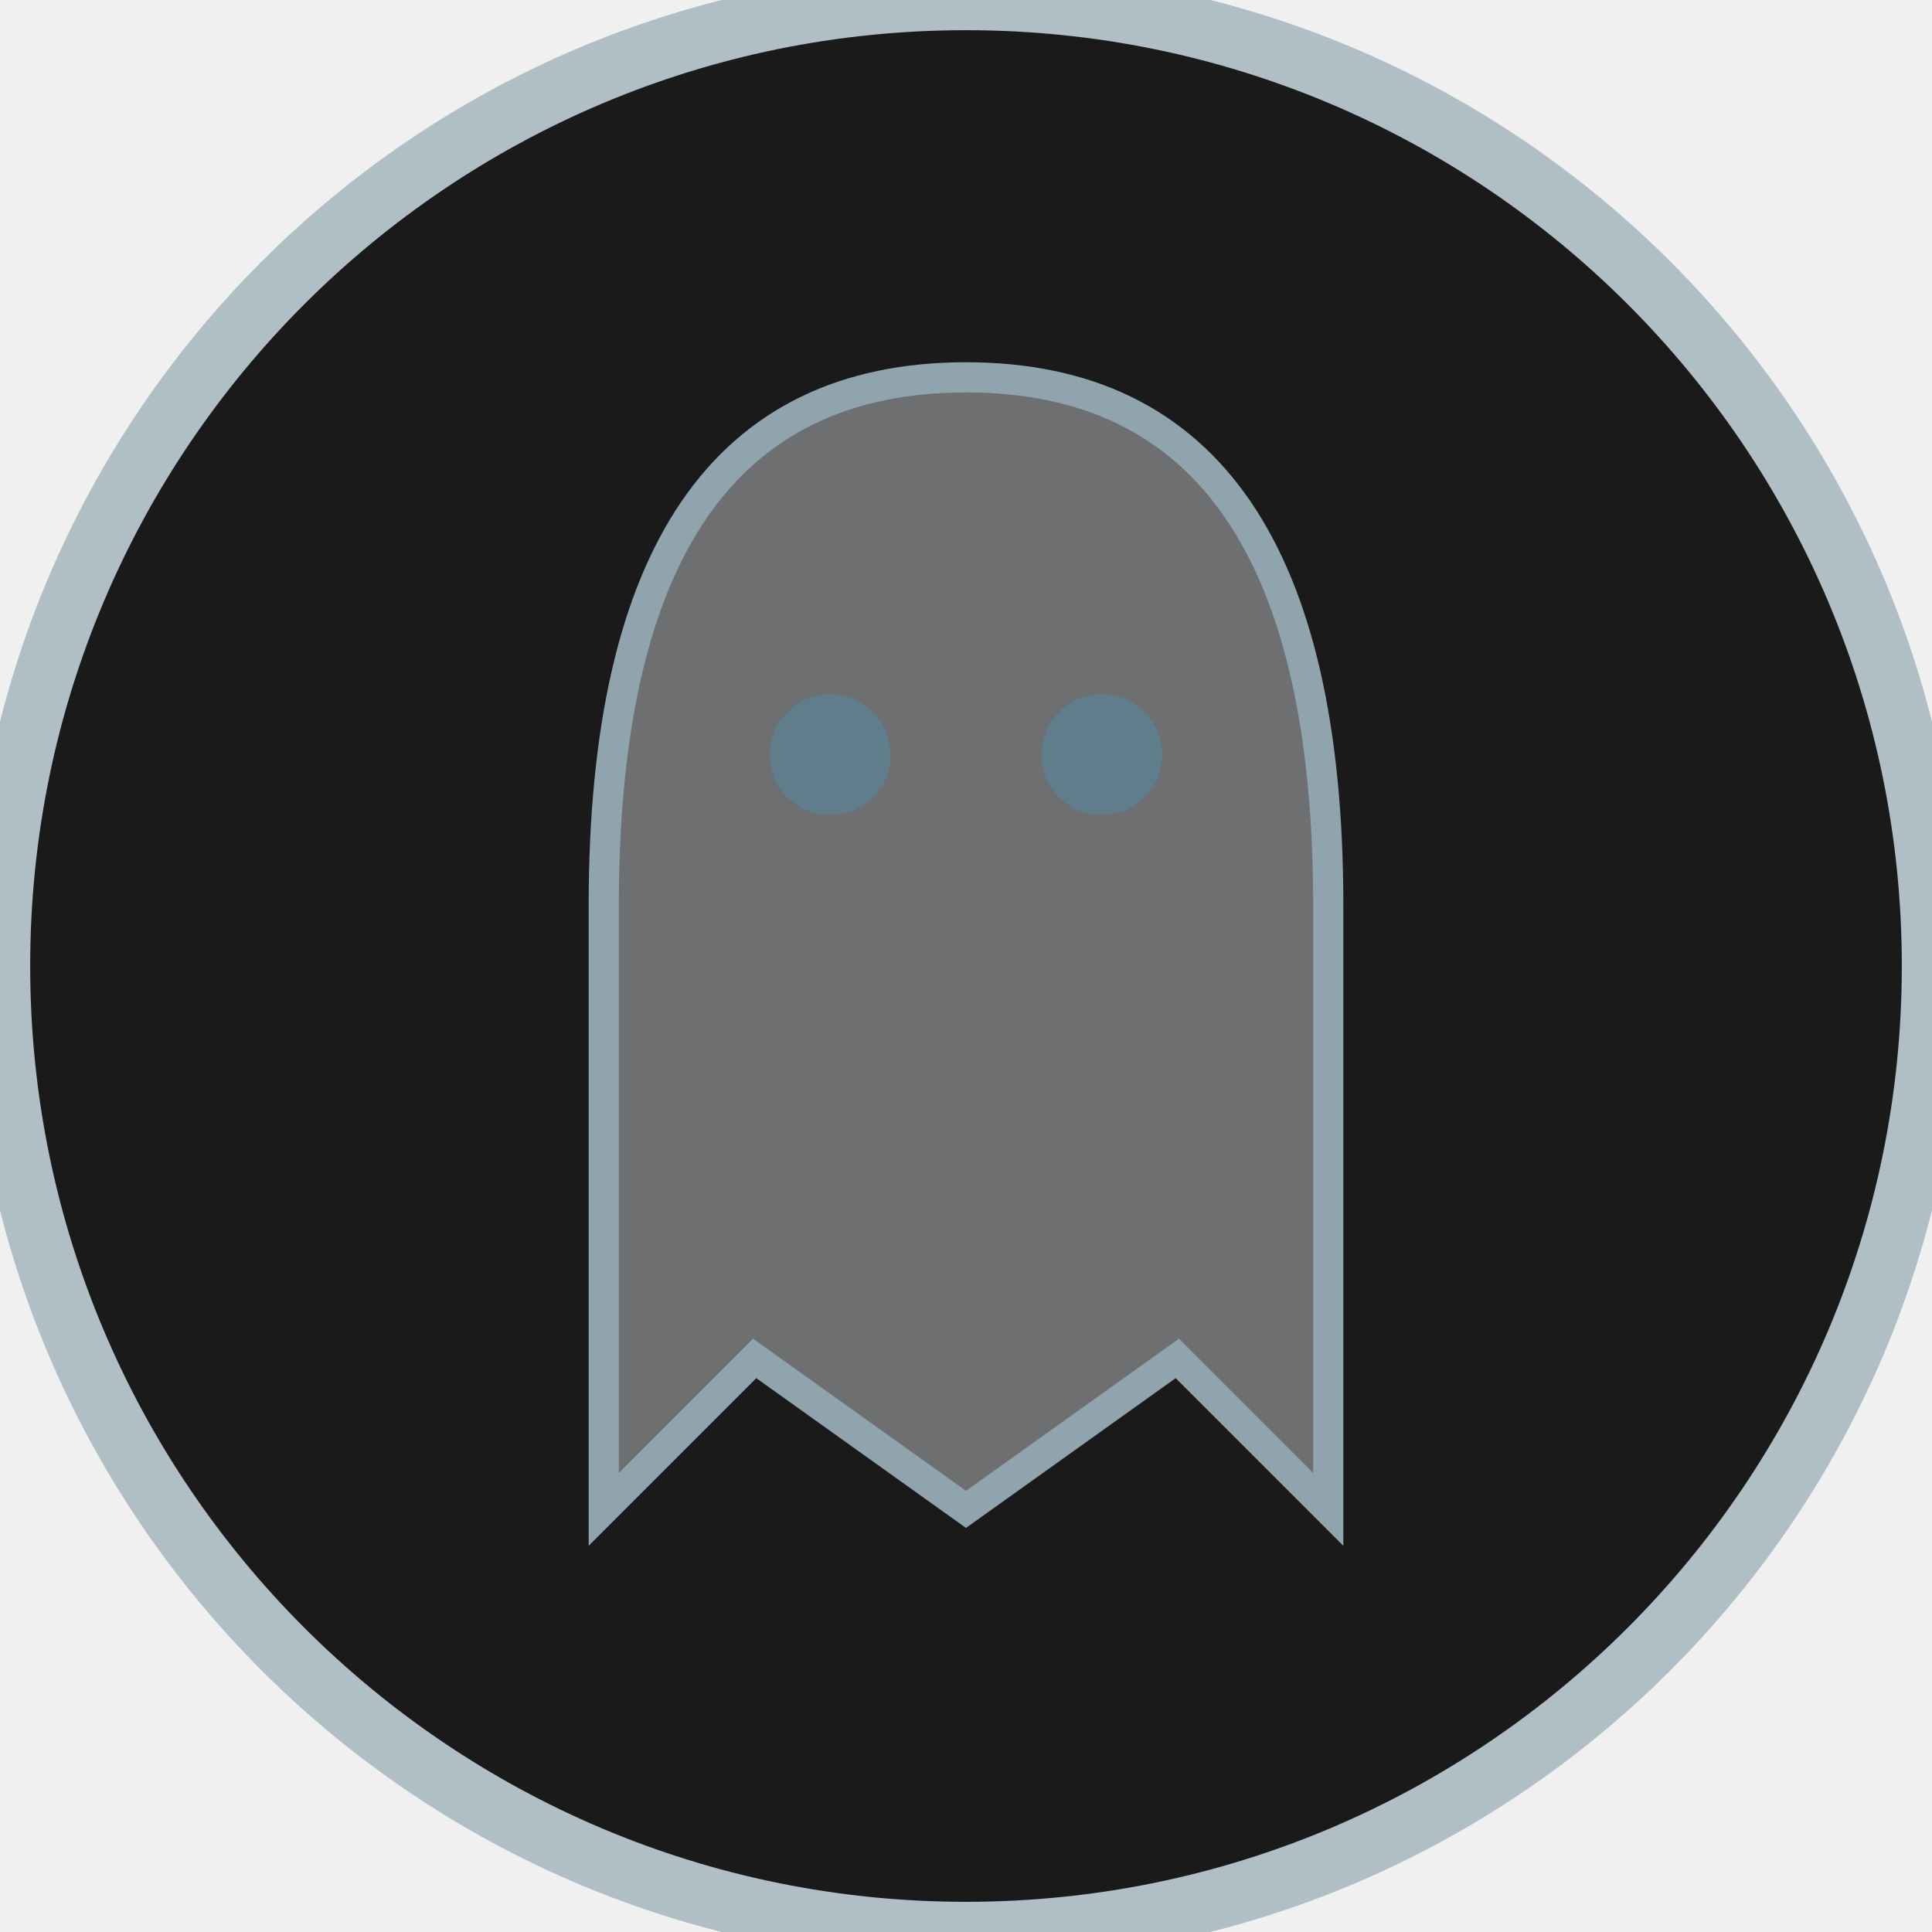
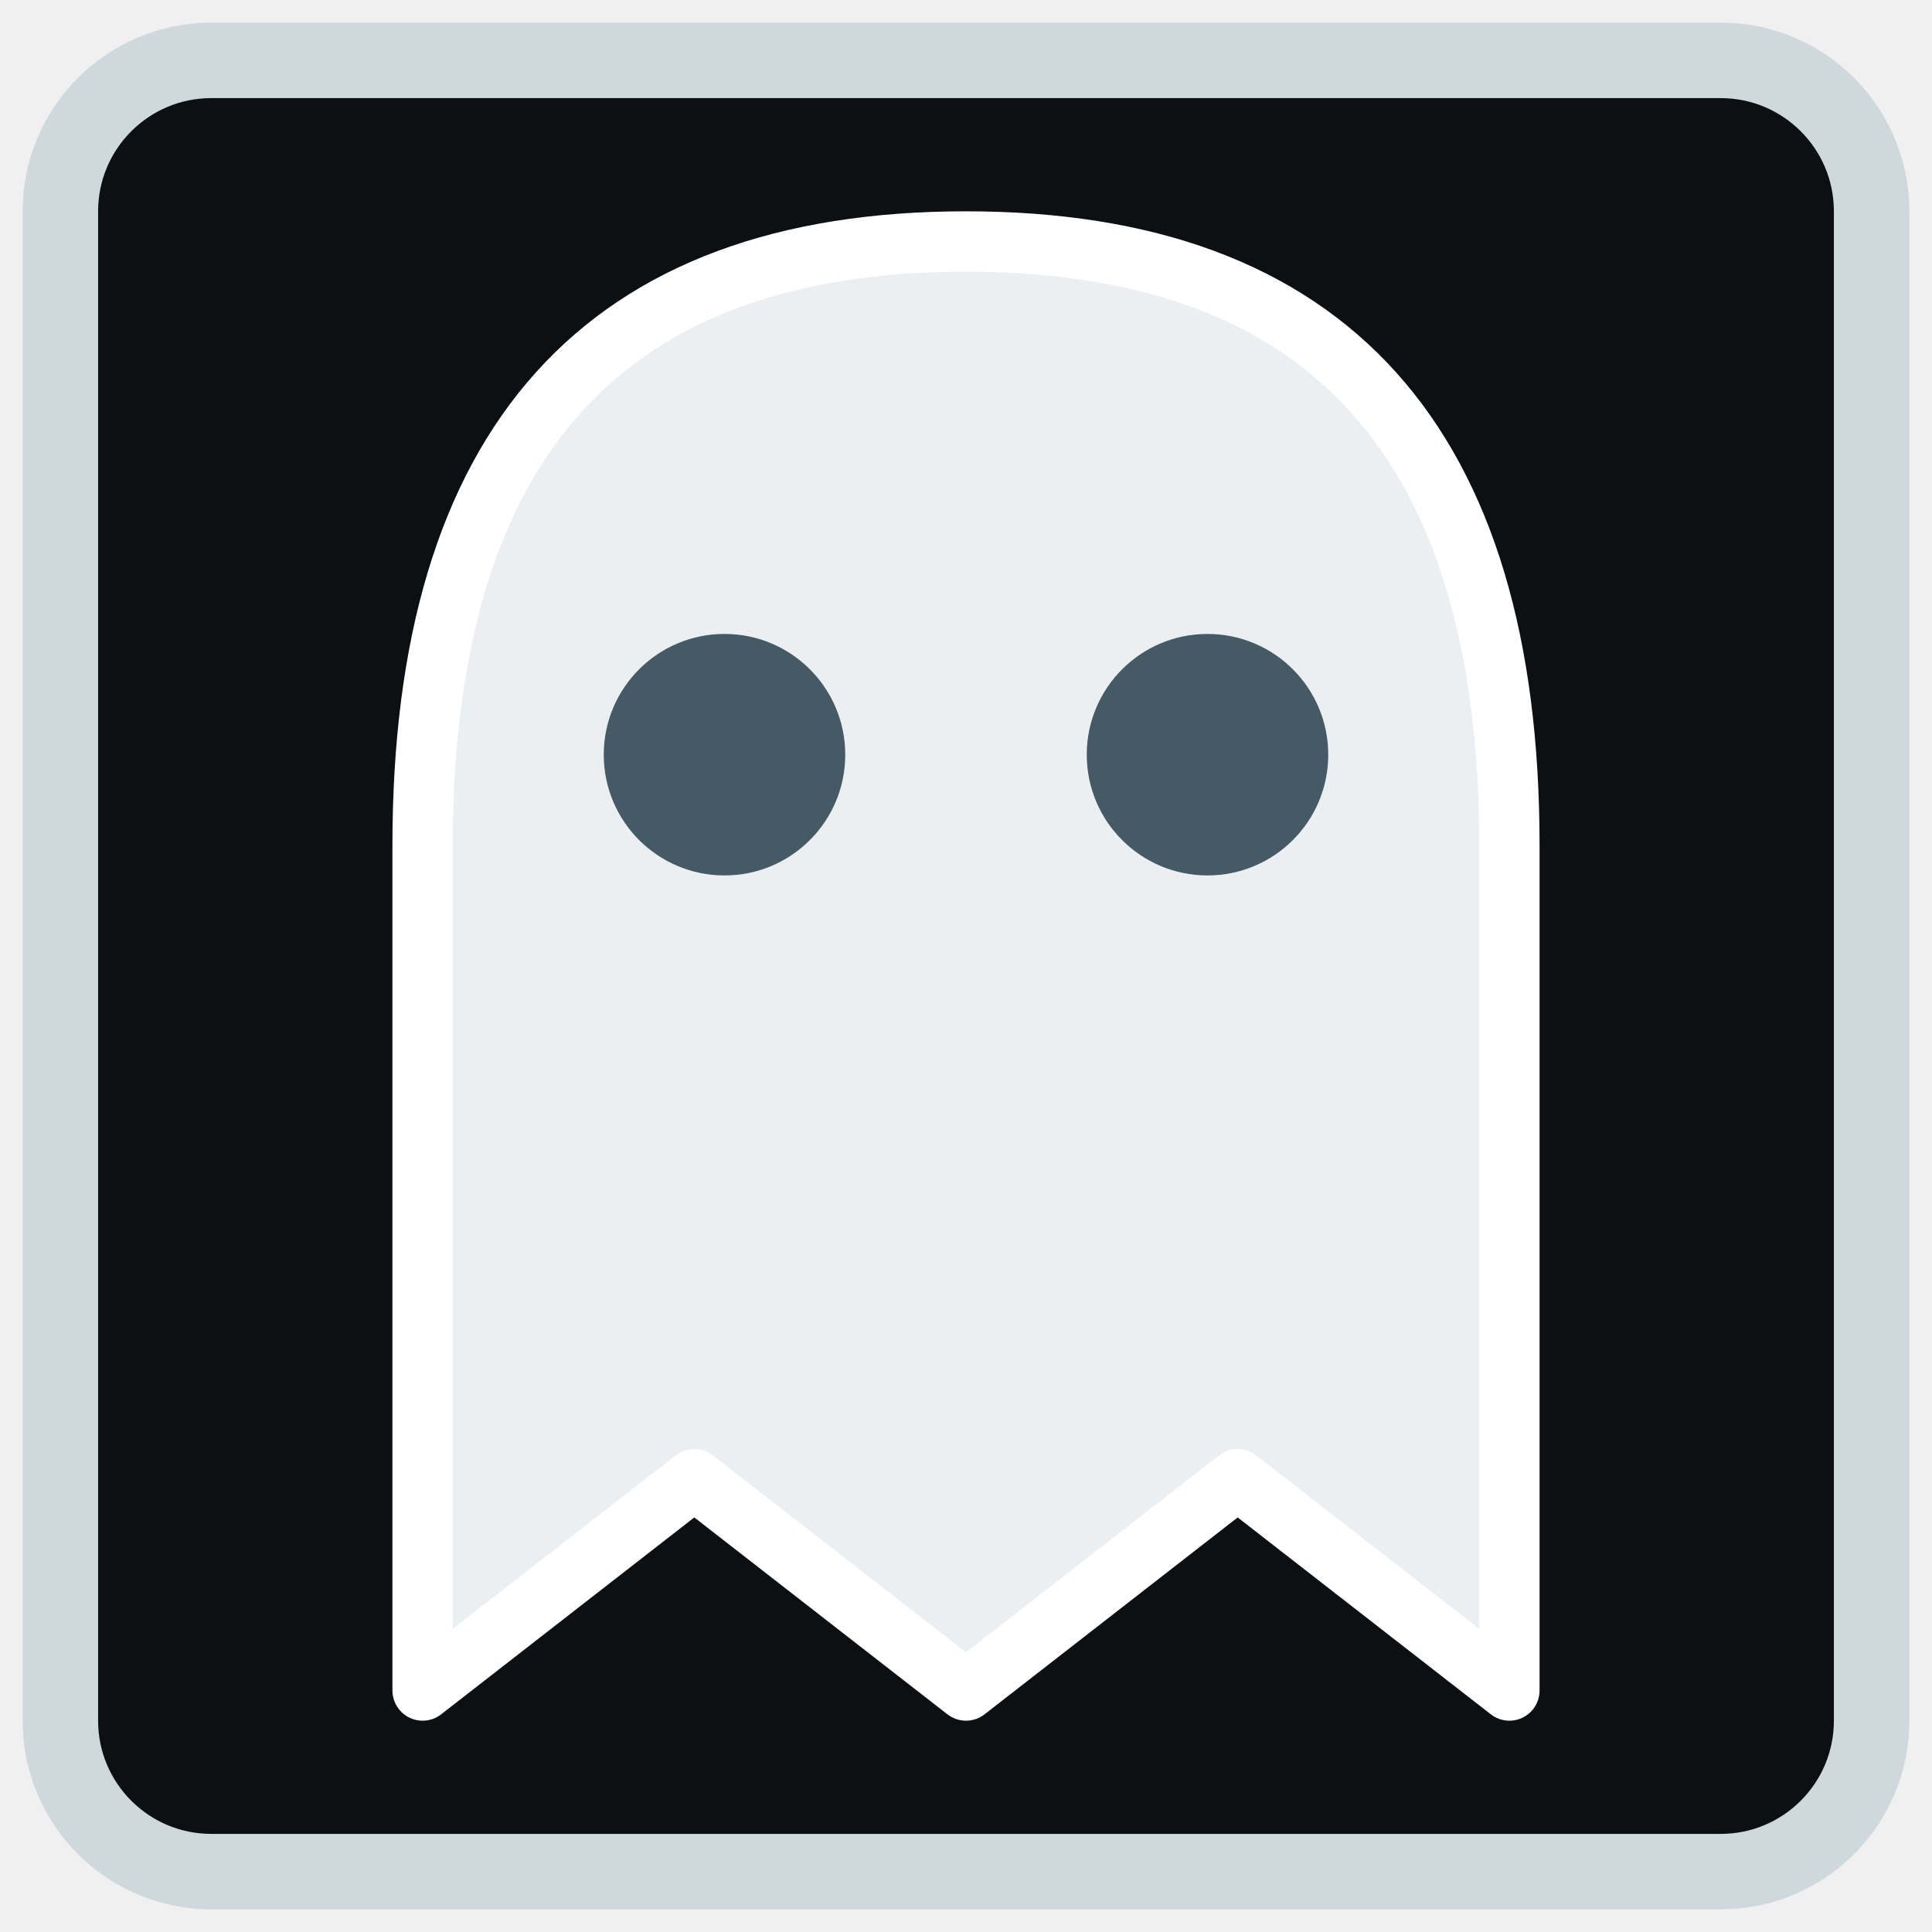
<svg xmlns="http://www.w3.org/2000/svg" width="128" height="128" viewBox="0 0 128 128">
-   <rect width="128" height="128" rx="64" fill="#1A1A1A" stroke="#B0BEC5" stroke-width="4" />
-   <path d="M64 25 Q40 25 40 60 L40 100 L50 90 L64 100 L78 90 L88 100 L88 60 Q88 25 64 25" fill="#ECEFF1" fill-opacity="0.4" stroke="#90A4AE" stroke-width="2" />
-   <circle cx="55" cy="50" r="4" fill="#607D8B" />
-   <circle cx="73" cy="50" r="4" fill="#607D8B" />
+   <rect x="4" y="4" width="120" height="120" rx="10" fill="#0D1013" stroke="#CFD8DC" stroke-width="5" />
+   <path d="M64 16 Q28 16 28 56 L28 112 L46 98 L64 112 L82 98 L100 112 L100 56 Q100 16 64 16" fill="#ECEFF1" stroke="white" stroke-width="4" stroke-linejoin="round" />
+   <circle cx="48" cy="50" r="8" fill="#455A64" />
+   <circle cx="80" cy="50" r="8" fill="#455A64" />
</svg>
